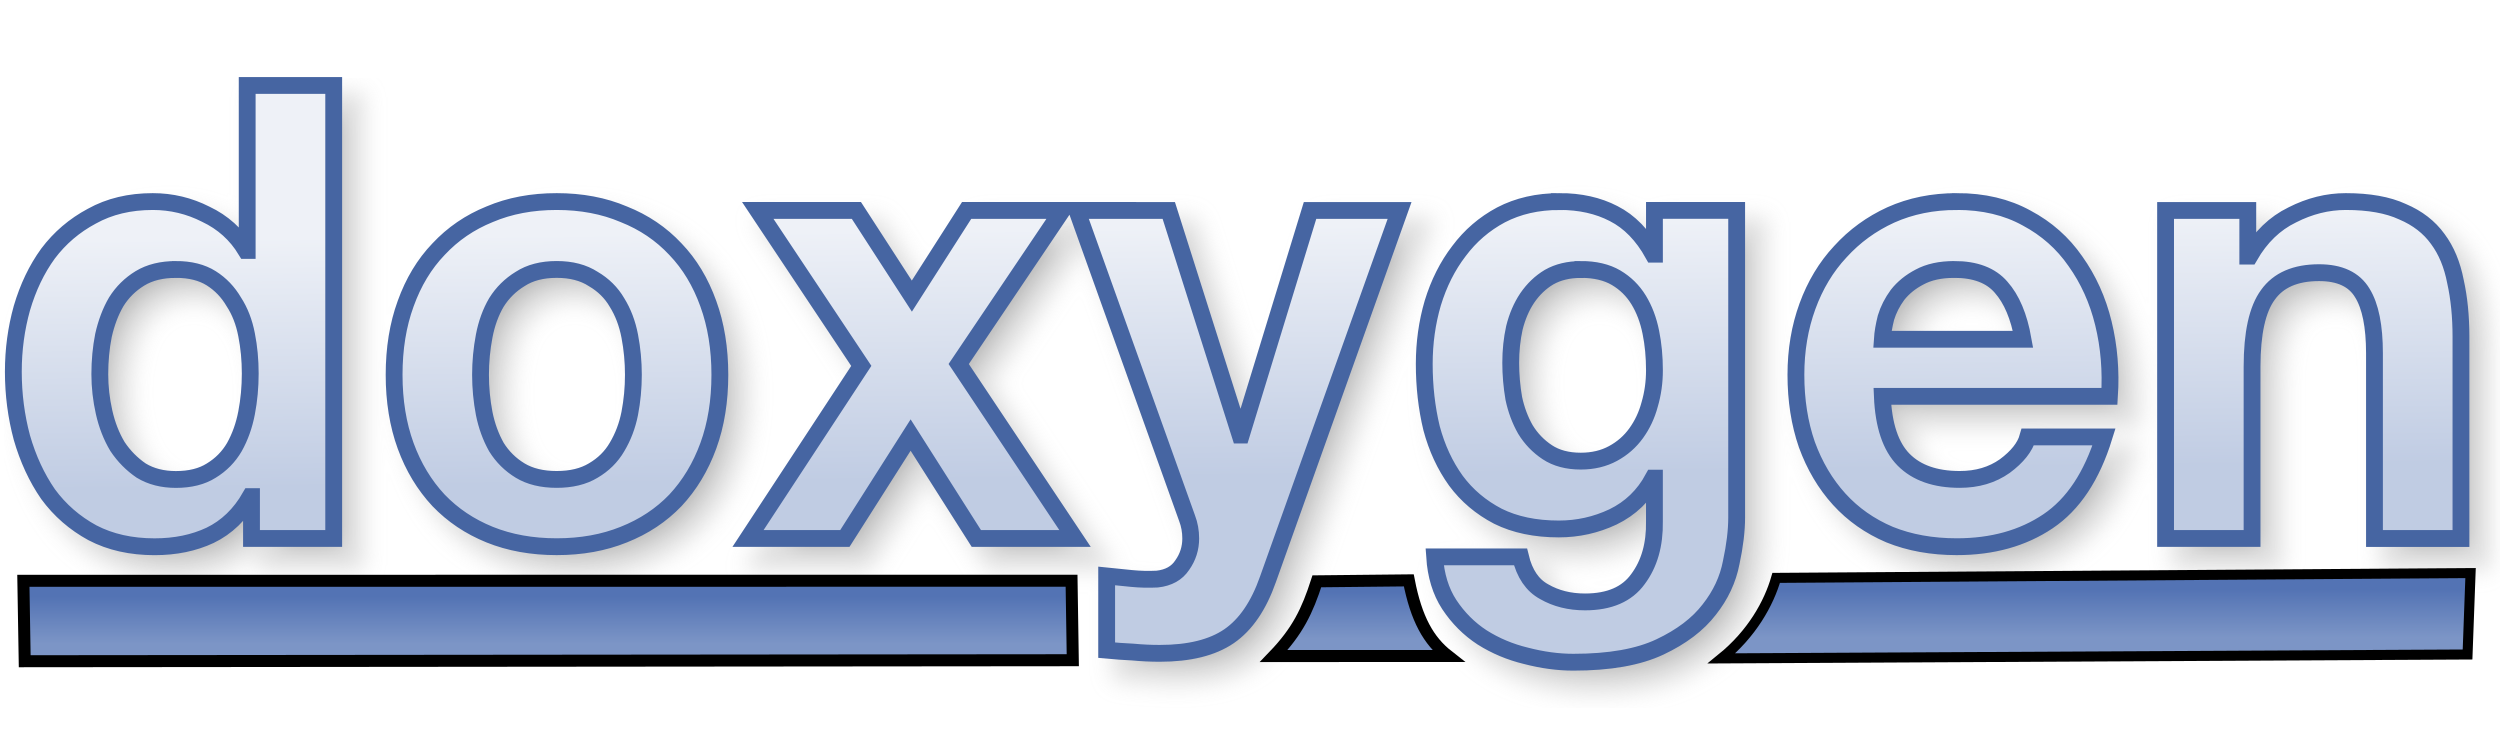
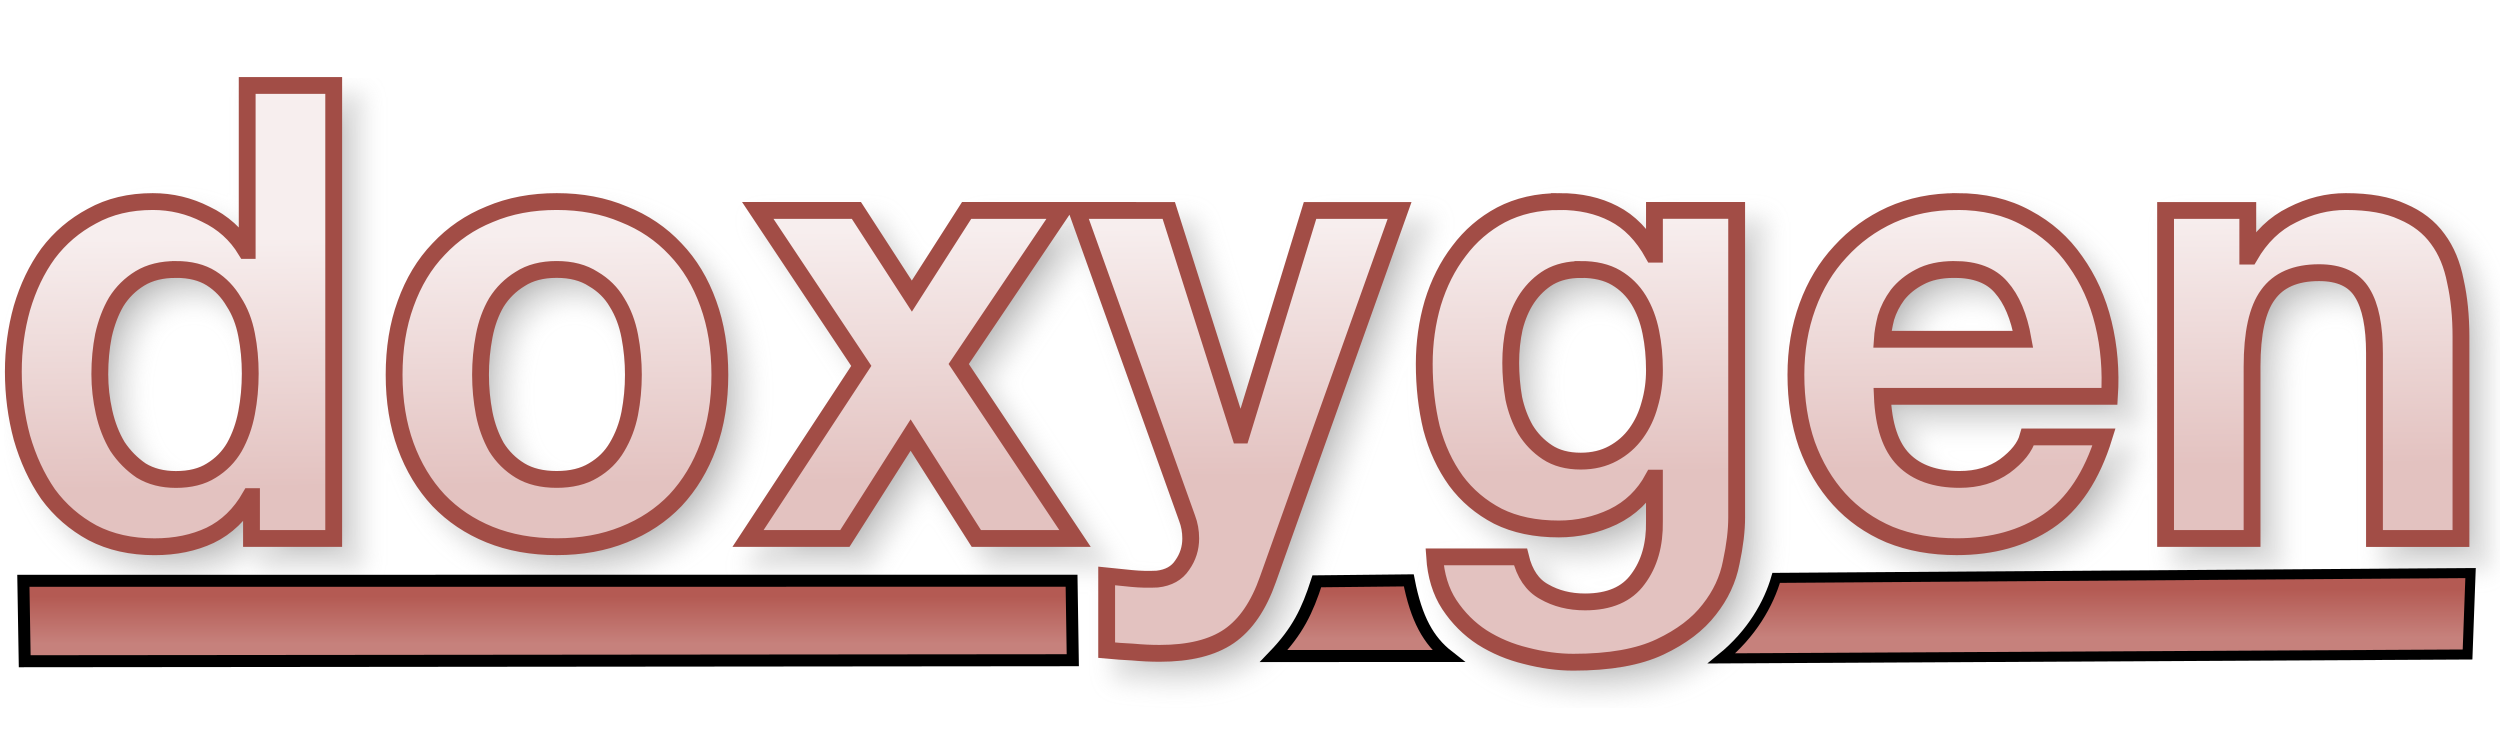
<svg xmlns="http://www.w3.org/2000/svg" xmlns:xlink="http://www.w3.org/1999/xlink" version="1.1" viewBox="0 0 104 31">
  <defs>
    <linearGradient id="a">
-       <stop stop-color="#5373B4" offset="0" />
-       <stop stop-color="#7C95C6" offset="1" />
+       <stop stop-color="#B45A53" offset="0" />
+       <stop stop-color="#C6817C" offset="1" />
    </linearGradient>
    <linearGradient id="d" x1="31.474" x2="31.474" y1="24.821" y2="26.773" gradientUnits="userSpaceOnUse" xlink:href="#a" />
    <linearGradient id="c" x1="31.474" x2="31.474" y1="24.821" y2="26.773" gradientTransform="matrix(.6816 0 0 1.0248 72.391 -.91809)" gradientUnits="userSpaceOnUse" xlink:href="#a" />
    <linearGradient id="b" x1="56.295" x2="56.295" y1="24.622" y2="26.574" gradientUnits="userSpaceOnUse" xlink:href="#a" />
    <linearGradient id="e" x1="49.067" x2="48.956" y1="19.719" y2="9.523" gradientTransform="matrix(.97968 0 0 1.0207 -.25579 -.25579)" gradientUnits="userSpaceOnUse">
-       <stop stop-color="#C0CCE3" offset="0" />
-       <stop stop-color="#EEF1F7" offset="1" />
+       <stop stop-color="#E3C2C0" offset="0" />
+       <stop stop-color="#F7EEEE" offset="1" />
    </linearGradient>
    <filter id="f" x="-.011" y="-.045" width="1.021" height="1.091" color-interpolation-filters="sRGB">
      <feGaussianBlur stdDeviation="0.453" />
    </filter>
  </defs>
  <g>
    <path transform="translate(-2.5759 -27.848)" d="m13.609 32.203v6.863h-0.051c-0.405-0.669-0.963-1.171-1.672-1.506-0.692-0.352-1.428-0.527-2.205-0.527-0.963 0-1.807 0.203-2.533 0.607-0.726 0.387-1.334 0.906-1.824 1.557-0.473 0.651-0.835 1.409-1.088 2.272-0.236 0.845-0.355 1.724-0.355 2.639 0 0.95 0.119 1.864 0.355 2.744 0.253 0.88 0.615 1.663 1.088 2.35 0.49 0.669 1.107 1.207 1.85 1.611 0.743 0.387 1.604 0.58 2.584 0.58 0.861 0 1.631-0.158 2.307-0.475 0.692-0.334 1.25-0.872 1.672-1.611h0.051v1.742h3.42v-18.846zm12.875 4.83c-1.03 0-1.96 0.175-2.787 0.527-0.828 0.334-1.536 0.82-2.127 1.453-0.591 0.616-1.048 1.372-1.369 2.269-0.321 0.88-0.48 1.866-0.48 2.957s0.16 2.075 0.48 2.955c0.321 0.88 0.778 1.636 1.369 2.269 0.591 0.616 1.299 1.091 2.127 1.426 0.828 0.334 1.757 0.502 2.787 0.502 1.03 0 1.96-0.168 2.787-0.502 0.844-0.334 1.561-0.81 2.152-1.426 0.591-0.633 1.048-1.39 1.369-2.269 0.321-0.88 0.48-1.864 0.48-2.955s-0.16-2.077-0.48-2.957c-0.321-0.897-0.778-1.654-1.369-2.269-0.591-0.633-1.308-1.119-2.152-1.453-0.828-0.352-1.757-0.527-2.787-0.527zm41.715 0c-0.912 0-1.722 0.185-2.432 0.555-0.692 0.37-1.275 0.87-1.748 1.504-0.473 0.616-0.837 1.337-1.09 2.164-0.236 0.809-0.354 1.655-0.354 2.535 0 0.933 0.1 1.821 0.303 2.666 0.22 0.827 0.558 1.556 1.014 2.189 0.456 0.616 1.039 1.109 1.748 1.478 0.709 0.352 1.554 0.529 2.533 0.529 0.794 0 1.545-0.168 2.254-0.502 0.726-0.352 1.283-0.89 1.672-1.611h0.051v1.795c0.017 0.968-0.211 1.769-0.684 2.402-0.456 0.633-1.19 0.951-2.203 0.951-0.642 0-1.208-0.142-1.697-0.424-0.49-0.264-0.819-0.747-0.988-1.451h-3.572c0.051 0.774 0.253 1.435 0.607 1.98 0.372 0.563 0.829 1.019 1.369 1.371 0.557 0.352 1.166 0.607 1.824 0.766 0.676 0.176 1.333 0.266 1.975 0.266 1.503 0 2.703-0.212 3.598-0.635 0.895-0.422 1.58-0.941 2.053-1.557 0.473-0.598 0.777-1.249 0.912-1.953 0.152-0.704 0.227-1.329 0.227-1.875v-12.775h-3.42v1.822h-0.051c-0.439-0.792-0.988-1.355-1.647-1.69-0.642-0.334-1.393-0.502-2.254-0.502zm16.523 0c-0.996 0-1.909 0.185-2.736 0.555-0.811 0.37-1.512 0.88-2.103 1.531-0.591 0.633-1.046 1.39-1.367 2.269s-0.48 1.831-0.48 2.852c0 1.056 0.151 2.022 0.455 2.902 0.321 0.88 0.768 1.636 1.342 2.269 0.574 0.633 1.276 1.127 2.103 1.478 0.828 0.334 1.757 0.502 2.787 0.502 1.486 0 2.752-0.353 3.799-1.057 1.047-0.704 1.825-1.873 2.332-3.51h-3.168c-0.118 0.422-0.439 0.828-0.963 1.215-0.524 0.37-1.147 0.553-1.873 0.553-1.013 0-1.792-0.273-2.332-0.818-0.54-0.545-0.836-1.425-0.887-2.639h9.449c0.068-1.056-0.016-2.067-0.252-3.035-0.236-0.968-0.626-1.829-1.166-2.586-0.524-0.757-1.2-1.355-2.027-1.795-0.828-0.458-1.797-0.688-2.912-0.688zm16.189 0c-0.76 0-1.502 0.185-2.228 0.555-0.726 0.352-1.317 0.923-1.773 1.715h-0.076v-1.9h-3.42v13.646h3.598v-7.152c0-1.39 0.219-2.384 0.658-2.982 0.439-0.616 1.149-0.924 2.129-0.924 0.861 0 1.461 0.281 1.799 0.844 0.338 0.545 0.506 1.382 0.506 2.508v7.707h3.598v-8.393c0-0.845-0.076-1.611-0.229-2.297-0.135-0.704-0.38-1.292-0.734-1.768-0.355-0.493-0.844-0.873-1.469-1.137-0.608-0.282-1.395-0.422-2.357-0.422zm-66.063 0.369 4.307 6.467-4.713 7.18h4.029l2.736-4.303 2.734 4.303h4.106l-4.84-7.258 4.307-6.389h-3.977l-2.279 3.564-2.307-3.564zm13.275 0 4.584 12.803c0.101 0.264 0.152 0.545 0.152 0.844 0 0.405-0.117 0.775-0.354 1.109-0.22 0.334-0.566 0.527-1.039 0.58-0.355 0.018-0.71 0.01-1.065-0.025-0.355-0.035-0.701-0.07-1.039-0.105v3.088c0.372 0.035 0.735 0.061 1.09 0.078 0.372 0.035 0.744 0.053 1.115 0.053 1.233 0 2.194-0.238 2.887-0.713 0.692-0.475 1.233-1.266 1.621-2.375l5.473-15.336h-3.725l-2.861 9.344h-0.051l-2.965-9.344zm-37.48 2.455c0.591 0 1.082 0.123 1.471 0.369 0.388 0.246 0.699 0.572 0.936 0.977 0.253 0.387 0.432 0.845 0.533 1.373 0.101 0.51 0.152 1.048 0.152 1.611 0 0.563-0.051 1.107-0.152 1.635-0.101 0.528-0.271 1.004-0.508 1.426-0.236 0.405-0.556 0.73-0.961 0.977-0.388 0.246-0.88 0.369-1.471 0.369-0.557 0-1.038-0.123-1.443-0.369-0.388-0.264-0.718-0.597-0.988-1.002-0.253-0.422-0.438-0.898-0.557-1.426s-0.178-1.056-0.178-1.584c-1e-7 -0.563 0.051-1.099 0.152-1.609 0.118-0.528 0.295-0.996 0.531-1.4 0.253-0.405 0.583-0.73 0.988-0.977 0.405-0.246 0.903-0.369 1.494-0.369zm15.84 0c0.608 0 1.114 0.133 1.52 0.396 0.422 0.246 0.752 0.572 0.988 0.977 0.253 0.405 0.43 0.871 0.531 1.398 0.101 0.528 0.152 1.066 0.152 1.611 0 0.545-0.051 1.081-0.152 1.609-0.101 0.51-0.278 0.976-0.531 1.398-0.236 0.405-0.566 0.73-0.988 0.977-0.405 0.246-0.912 0.369-1.52 0.369-0.608 0-1.114-0.123-1.52-0.369s-0.735-0.572-0.988-0.977c-0.236-0.422-0.406-0.888-0.508-1.398-0.101-0.528-0.152-1.064-0.152-1.609 0-0.545 0.051-1.083 0.152-1.611 0.101-0.528 0.271-0.994 0.508-1.398 0.253-0.405 0.583-0.73 0.988-0.977 0.405-0.264 0.912-0.396 1.52-0.396zm42.602 0c0.591 0 1.08 0.115 1.469 0.344 0.388 0.229 0.701 0.537 0.938 0.924 0.236 0.387 0.406 0.835 0.508 1.346 0.101 0.493 0.15 1.021 0.15 1.584 0 0.493-0.066 0.968-0.201 1.426-0.118 0.44-0.305 0.836-0.559 1.188-0.253 0.352-0.574 0.633-0.963 0.844-0.388 0.211-0.835 0.318-1.342 0.318-0.557 0-1.021-0.125-1.393-0.371-0.372-0.246-0.676-0.562-0.912-0.949-0.22-0.387-0.381-0.818-0.482-1.293-0.084-0.493-0.127-0.986-0.127-1.478 0-0.51 0.051-0.994 0.152-1.451 0.118-0.475 0.297-0.89 0.533-1.242 0.253-0.37 0.557-0.66 0.912-0.871 0.372-0.211 0.81-0.316 1.316-0.316zm15.535 0c0.878 0 1.529 0.248 1.951 0.74 0.439 0.493 0.743 1.214 0.912 2.164h-5.854c0.017-0.264 0.068-0.564 0.152-0.898 0.101-0.334 0.263-0.65 0.482-0.949 0.236-0.299 0.541-0.547 0.912-0.74 0.388-0.211 0.869-0.316 1.443-0.316z" filter="url(#f)" opacity=".3" stroke="#969696" xlink:href="#path141" />
    <path d="m0.972 24.161 43.605-0.002 0.051 3.306-43.6 0.042z" fill="url(#d)" stroke="#000" stroke-width=".5" />
-     <path d="m10.283 3.555v6.863h-0.051c-0.405-0.669-0.963-1.171-1.672-1.506-0.692-0.352-1.428-0.527-2.205-0.527-0.963 0-1.807 0.203-2.533 0.607-0.726 0.387-1.334 0.906-1.824 1.557-0.473 0.651-0.835 1.409-1.088 2.272-0.236 0.845-0.355 1.724-0.355 2.639 0 0.95 0.119 1.864 0.355 2.744 0.253 0.88 0.615 1.663 1.088 2.35 0.49 0.669 1.107 1.207 1.85 1.611 0.743 0.387 1.604 0.58 2.584 0.58 0.861 0 1.631-0.158 2.307-0.475 0.692-0.334 1.25-0.872 1.672-1.611h0.051v1.742h3.42v-18.846zm12.875 4.83c-1.03 0-1.96 0.175-2.787 0.527-0.828 0.334-1.536 0.82-2.127 1.453-0.591 0.616-1.048 1.372-1.369 2.269-0.321 0.88-0.48 1.866-0.48 2.957s0.16 2.075 0.48 2.955c0.321 0.88 0.778 1.636 1.369 2.269 0.591 0.616 1.299 1.091 2.127 1.426 0.828 0.334 1.757 0.502 2.787 0.502 1.03 0 1.96-0.168 2.787-0.502 0.844-0.334 1.561-0.81 2.152-1.426 0.591-0.633 1.048-1.39 1.369-2.269 0.321-0.88 0.48-1.864 0.48-2.955s-0.16-2.077-0.48-2.957c-0.321-0.897-0.778-1.654-1.369-2.269-0.591-0.633-1.308-1.119-2.152-1.453-0.828-0.352-1.757-0.527-2.787-0.527zm41.715 0c-0.912 0-1.722 0.185-2.432 0.555-0.692 0.37-1.275 0.87-1.748 1.504-0.473 0.616-0.837 1.337-1.09 2.164-0.236 0.809-0.354 1.655-0.354 2.535 0 0.933 0.1 1.821 0.303 2.666 0.22 0.827 0.558 1.556 1.014 2.189 0.456 0.616 1.039 1.109 1.748 1.478 0.709 0.352 1.554 0.529 2.533 0.529 0.794 0 1.545-0.168 2.254-0.502 0.726-0.352 1.283-0.89 1.672-1.611h0.051v1.795c0.017 0.968-0.211 1.769-0.684 2.402-0.456 0.633-1.19 0.951-2.203 0.951-0.642 0-1.208-0.142-1.697-0.424-0.49-0.264-0.819-0.747-0.988-1.451h-3.572c0.051 0.774 0.253 1.435 0.607 1.98 0.372 0.563 0.829 1.019 1.369 1.371 0.557 0.352 1.166 0.607 1.824 0.766 0.676 0.176 1.333 0.266 1.975 0.266 1.503 0 2.703-0.212 3.598-0.635 0.895-0.422 1.58-0.941 2.053-1.557 0.473-0.598 0.777-1.249 0.912-1.953 0.152-0.704 0.227-1.329 0.227-1.875v-12.775h-3.42v1.822h-0.051c-0.439-0.792-0.988-1.355-1.647-1.69-0.642-0.334-1.393-0.502-2.254-0.502zm16.523 0c-0.996 0-1.909 0.185-2.736 0.555-0.811 0.37-1.512 0.88-2.103 1.531-0.591 0.633-1.046 1.39-1.367 2.269s-0.48 1.831-0.48 2.852c0 1.056 0.151 2.022 0.455 2.902 0.321 0.88 0.768 1.636 1.342 2.269 0.574 0.633 1.276 1.127 2.103 1.478 0.828 0.334 1.757 0.502 2.787 0.502 1.486 0 2.752-0.353 3.799-1.057 1.047-0.704 1.825-1.873 2.332-3.51h-3.168c-0.118 0.422-0.439 0.828-0.963 1.215-0.524 0.37-1.147 0.553-1.873 0.553-1.013 0-1.792-0.273-2.332-0.818-0.54-0.545-0.836-1.425-0.887-2.639h9.449c0.068-1.056-0.016-2.067-0.252-3.035-0.236-0.968-0.626-1.829-1.166-2.586-0.524-0.757-1.2-1.355-2.027-1.795-0.828-0.458-1.797-0.688-2.912-0.688zm16.189 0c-0.76 0-1.502 0.185-2.228 0.555-0.726 0.352-1.317 0.923-1.773 1.715h-0.076v-1.9h-3.42v13.646h3.598v-7.152c0-1.39 0.219-2.384 0.658-2.982 0.439-0.616 1.149-0.924 2.129-0.924 0.861 0 1.461 0.281 1.799 0.844 0.338 0.545 0.506 1.382 0.506 2.508v7.707h3.598v-8.393c0-0.845-0.076-1.611-0.229-2.297-0.135-0.704-0.38-1.292-0.734-1.768-0.355-0.493-0.844-0.873-1.469-1.137-0.608-0.282-1.395-0.422-2.357-0.422zm-66.062 0.369 4.307 6.467-4.713 7.18h4.029l2.736-4.303 2.734 4.303h4.106l-4.84-7.258 4.307-6.389h-3.977l-2.279 3.564-2.307-3.564zm13.275 0 4.584 12.803c0.101 0.264 0.152 0.545 0.152 0.844 0 0.405-0.117 0.775-0.354 1.109-0.22 0.334-0.566 0.527-1.039 0.58-0.355 0.018-0.71 0.01-1.065-0.025-0.355-0.035-0.701-0.07-1.039-0.105v3.088c0.372 0.035 0.735 0.061 1.09 0.078 0.372 0.035 0.744 0.053 1.115 0.053 1.233 0 2.194-0.238 2.887-0.713 0.692-0.475 1.233-1.266 1.621-2.375l5.473-15.336h-3.725l-2.861 9.344h-0.051l-2.965-9.344zm-37.48 2.455c0.591 0 1.082 0.123 1.471 0.369s0.699 0.572 0.936 0.977c0.253 0.387 0.432 0.845 0.533 1.373 0.101 0.51 0.152 1.048 0.152 1.611 0 0.563-0.051 1.107-0.152 1.635-0.101 0.528-0.271 1.004-0.508 1.426-0.236 0.405-0.556 0.73-0.961 0.977-0.388 0.246-0.88 0.369-1.471 0.369-0.557 0-1.038-0.123-1.443-0.369-0.388-0.264-0.718-0.597-0.988-1.002-0.253-0.422-0.438-0.898-0.557-1.426s-0.178-1.056-0.178-1.584c-1e-7 -0.563 0.051-1.099 0.152-1.609 0.118-0.528 0.295-0.996 0.531-1.4 0.253-0.405 0.583-0.73 0.988-0.977 0.405-0.246 0.903-0.369 1.494-0.369zm15.84 0c0.608 0 1.114 0.133 1.52 0.396 0.422 0.246 0.752 0.572 0.988 0.977 0.253 0.405 0.43 0.871 0.531 1.398 0.101 0.528 0.152 1.066 0.152 1.611 0 0.545-0.051 1.081-0.152 1.609-0.101 0.51-0.278 0.976-0.531 1.398-0.236 0.405-0.566 0.73-0.988 0.977-0.405 0.246-0.912 0.369-1.52 0.369-0.608 0-1.114-0.123-1.52-0.369s-0.735-0.572-0.988-0.977c-0.236-0.422-0.406-0.888-0.508-1.398-0.101-0.528-0.152-1.064-0.152-1.609 0-0.545 0.051-1.083 0.152-1.611 0.101-0.528 0.271-0.994 0.508-1.398 0.253-0.405 0.583-0.73 0.988-0.977 0.405-0.264 0.912-0.396 1.52-0.396zm42.602 0c0.591 0 1.08 0.115 1.469 0.344 0.388 0.229 0.701 0.537 0.938 0.924 0.236 0.387 0.406 0.835 0.508 1.346 0.101 0.493 0.15 1.021 0.15 1.584 0 0.493-0.066 0.968-0.201 1.426-0.118 0.44-0.305 0.836-0.559 1.188-0.253 0.352-0.574 0.633-0.963 0.844-0.388 0.211-0.835 0.318-1.342 0.318-0.557 0-1.021-0.125-1.393-0.371-0.372-0.246-0.676-0.562-0.912-0.949-0.22-0.387-0.381-0.818-0.482-1.293-0.084-0.493-0.127-0.986-0.127-1.478 0-0.51 0.051-0.994 0.152-1.451 0.118-0.475 0.297-0.89 0.533-1.242 0.253-0.37 0.557-0.66 0.912-0.871 0.372-0.211 0.81-0.316 1.316-0.316zm15.535 0c0.878 0 1.529 0.248 1.951 0.74 0.439 0.493 0.743 1.214 0.912 2.164h-5.854c0.017-0.264 0.068-0.564 0.152-0.898 0.101-0.334 0.263-0.65 0.482-0.949 0.236-0.299 0.541-0.547 0.912-0.74 0.388-0.211 0.869-0.316 1.443-0.316z" fill="url(#e)" stroke="#4665A2" stroke-width=".7" />
+     <path d="m10.283 3.555v6.863h-0.051c-0.405-0.669-0.963-1.171-1.672-1.506-0.692-0.352-1.428-0.527-2.205-0.527-0.963 0-1.807 0.203-2.533 0.607-0.726 0.387-1.334 0.906-1.824 1.557-0.473 0.651-0.835 1.409-1.088 2.272-0.236 0.845-0.355 1.724-0.355 2.639 0 0.95 0.119 1.864 0.355 2.744 0.253 0.88 0.615 1.663 1.088 2.35 0.49 0.669 1.107 1.207 1.85 1.611 0.743 0.387 1.604 0.58 2.584 0.58 0.861 0 1.631-0.158 2.307-0.475 0.692-0.334 1.25-0.872 1.672-1.611h0.051v1.742h3.42v-18.846zm12.875 4.83c-1.03 0-1.96 0.175-2.787 0.527-0.828 0.334-1.536 0.82-2.127 1.453-0.591 0.616-1.048 1.372-1.369 2.269-0.321 0.88-0.48 1.866-0.48 2.957s0.16 2.075 0.48 2.955c0.321 0.88 0.778 1.636 1.369 2.269 0.591 0.616 1.299 1.091 2.127 1.426 0.828 0.334 1.757 0.502 2.787 0.502 1.03 0 1.96-0.168 2.787-0.502 0.844-0.334 1.561-0.81 2.152-1.426 0.591-0.633 1.048-1.39 1.369-2.269 0.321-0.88 0.48-1.864 0.48-2.955s-0.16-2.077-0.48-2.957c-0.321-0.897-0.778-1.654-1.369-2.269-0.591-0.633-1.308-1.119-2.152-1.453-0.828-0.352-1.757-0.527-2.787-0.527zm41.715 0c-0.912 0-1.722 0.185-2.432 0.555-0.692 0.37-1.275 0.87-1.748 1.504-0.473 0.616-0.837 1.337-1.09 2.164-0.236 0.809-0.354 1.655-0.354 2.535 0 0.933 0.1 1.821 0.303 2.666 0.22 0.827 0.558 1.556 1.014 2.189 0.456 0.616 1.039 1.109 1.748 1.478 0.709 0.352 1.554 0.529 2.533 0.529 0.794 0 1.545-0.168 2.254-0.502 0.726-0.352 1.283-0.89 1.672-1.611h0.051v1.795c0.017 0.968-0.211 1.769-0.684 2.402-0.456 0.633-1.19 0.951-2.203 0.951-0.642 0-1.208-0.142-1.697-0.424-0.49-0.264-0.819-0.747-0.988-1.451h-3.572c0.051 0.774 0.253 1.435 0.607 1.98 0.372 0.563 0.829 1.019 1.369 1.371 0.557 0.352 1.166 0.607 1.824 0.766 0.676 0.176 1.333 0.266 1.975 0.266 1.503 0 2.703-0.212 3.598-0.635 0.895-0.422 1.58-0.941 2.053-1.557 0.473-0.598 0.777-1.249 0.912-1.953 0.152-0.704 0.227-1.329 0.227-1.875v-12.775h-3.42v1.822h-0.051c-0.439-0.792-0.988-1.355-1.647-1.69-0.642-0.334-1.393-0.502-2.254-0.502zm16.523 0c-0.996 0-1.909 0.185-2.736 0.555-0.811 0.37-1.512 0.88-2.103 1.531-0.591 0.633-1.046 1.39-1.367 2.269s-0.48 1.831-0.48 2.852c0 1.056 0.151 2.022 0.455 2.902 0.321 0.88 0.768 1.636 1.342 2.269 0.574 0.633 1.276 1.127 2.103 1.478 0.828 0.334 1.757 0.502 2.787 0.502 1.486 0 2.752-0.353 3.799-1.057 1.047-0.704 1.825-1.873 2.332-3.51h-3.168c-0.118 0.422-0.439 0.828-0.963 1.215-0.524 0.37-1.147 0.553-1.873 0.553-1.013 0-1.792-0.273-2.332-0.818-0.54-0.545-0.836-1.425-0.887-2.639h9.449c0.068-1.056-0.016-2.067-0.252-3.035-0.236-0.968-0.626-1.829-1.166-2.586-0.524-0.757-1.2-1.355-2.027-1.795-0.828-0.458-1.797-0.688-2.912-0.688zm16.189 0c-0.76 0-1.502 0.185-2.228 0.555-0.726 0.352-1.317 0.923-1.773 1.715h-0.076v-1.9h-3.42v13.646h3.598v-7.152c0-1.39 0.219-2.384 0.658-2.982 0.439-0.616 1.149-0.924 2.129-0.924 0.861 0 1.461 0.281 1.799 0.844 0.338 0.545 0.506 1.382 0.506 2.508v7.707h3.598v-8.393c0-0.845-0.076-1.611-0.229-2.297-0.135-0.704-0.38-1.292-0.734-1.768-0.355-0.493-0.844-0.873-1.469-1.137-0.608-0.282-1.395-0.422-2.357-0.422zm-66.062 0.369 4.307 6.467-4.713 7.18h4.029l2.736-4.303 2.734 4.303h4.106l-4.84-7.258 4.307-6.389h-3.977l-2.279 3.564-2.307-3.564zm13.275 0 4.584 12.803c0.101 0.264 0.152 0.545 0.152 0.844 0 0.405-0.117 0.775-0.354 1.109-0.22 0.334-0.566 0.527-1.039 0.58-0.355 0.018-0.71 0.01-1.065-0.025-0.355-0.035-0.701-0.07-1.039-0.105v3.088c0.372 0.035 0.735 0.061 1.09 0.078 0.372 0.035 0.744 0.053 1.115 0.053 1.233 0 2.194-0.238 2.887-0.713 0.692-0.475 1.233-1.266 1.621-2.375l5.473-15.336h-3.725l-2.861 9.344h-0.051l-2.965-9.344zm-37.48 2.455c0.591 0 1.082 0.123 1.471 0.369s0.699 0.572 0.936 0.977c0.253 0.387 0.432 0.845 0.533 1.373 0.101 0.51 0.152 1.048 0.152 1.611 0 0.563-0.051 1.107-0.152 1.635-0.101 0.528-0.271 1.004-0.508 1.426-0.236 0.405-0.556 0.73-0.961 0.977-0.388 0.246-0.88 0.369-1.471 0.369-0.557 0-1.038-0.123-1.443-0.369-0.388-0.264-0.718-0.597-0.988-1.002-0.253-0.422-0.438-0.898-0.557-1.426s-0.178-1.056-0.178-1.584c-1e-7 -0.563 0.051-1.099 0.152-1.609 0.118-0.528 0.295-0.996 0.531-1.4 0.253-0.405 0.583-0.73 0.988-0.977 0.405-0.246 0.903-0.369 1.494-0.369zm15.84 0c0.608 0 1.114 0.133 1.52 0.396 0.422 0.246 0.752 0.572 0.988 0.977 0.253 0.405 0.43 0.871 0.531 1.398 0.101 0.528 0.152 1.066 0.152 1.611 0 0.545-0.051 1.081-0.152 1.609-0.101 0.51-0.278 0.976-0.531 1.398-0.236 0.405-0.566 0.73-0.988 0.977-0.405 0.246-0.912 0.369-1.52 0.369-0.608 0-1.114-0.123-1.52-0.369s-0.735-0.572-0.988-0.977c-0.236-0.422-0.406-0.888-0.508-1.398-0.101-0.528-0.152-1.064-0.152-1.609 0-0.545 0.051-1.083 0.152-1.611 0.101-0.528 0.271-0.994 0.508-1.398 0.253-0.405 0.583-0.73 0.988-0.977 0.405-0.264 0.912-0.396 1.52-0.396zm42.602 0c0.591 0 1.08 0.115 1.469 0.344 0.388 0.229 0.701 0.537 0.938 0.924 0.236 0.387 0.406 0.835 0.508 1.346 0.101 0.493 0.15 1.021 0.15 1.584 0 0.493-0.066 0.968-0.201 1.426-0.118 0.44-0.305 0.836-0.559 1.188-0.253 0.352-0.574 0.633-0.963 0.844-0.388 0.211-0.835 0.318-1.342 0.318-0.557 0-1.021-0.125-1.393-0.371-0.372-0.246-0.676-0.562-0.912-0.949-0.22-0.387-0.381-0.818-0.482-1.293-0.084-0.493-0.127-0.986-0.127-1.478 0-0.51 0.051-0.994 0.152-1.451 0.118-0.475 0.297-0.89 0.533-1.242 0.253-0.37 0.557-0.66 0.912-0.871 0.372-0.211 0.81-0.316 1.316-0.316zm15.535 0c0.878 0 1.529 0.248 1.951 0.74 0.439 0.493 0.743 1.214 0.912 2.164h-5.854c0.017-0.264 0.068-0.564 0.152-0.898 0.101-0.334 0.263-0.65 0.482-0.949 0.236-0.299 0.541-0.547 0.912-0.74 0.388-0.211 0.869-0.316 1.443-0.316z" fill="url(#e)" stroke="#A24D46" stroke-width=".7" />
    <path d="m52.988 27.291c0.996-1.036 1.394-1.873 1.793-3.108l3.825-0.04c0.311 1.61 0.824 2.514 1.633 3.147z" fill="url(#b)" stroke="#000" stroke-width=".5" />
    <path d="m73.89 24.04 28.885-0.201-0.125 3.388-31.033 0.162c1.262-1.023 1.966-2.286 2.272-3.349z" fill="url(#c)" stroke="#000" stroke-width=".418" />
  </g>
</svg>
